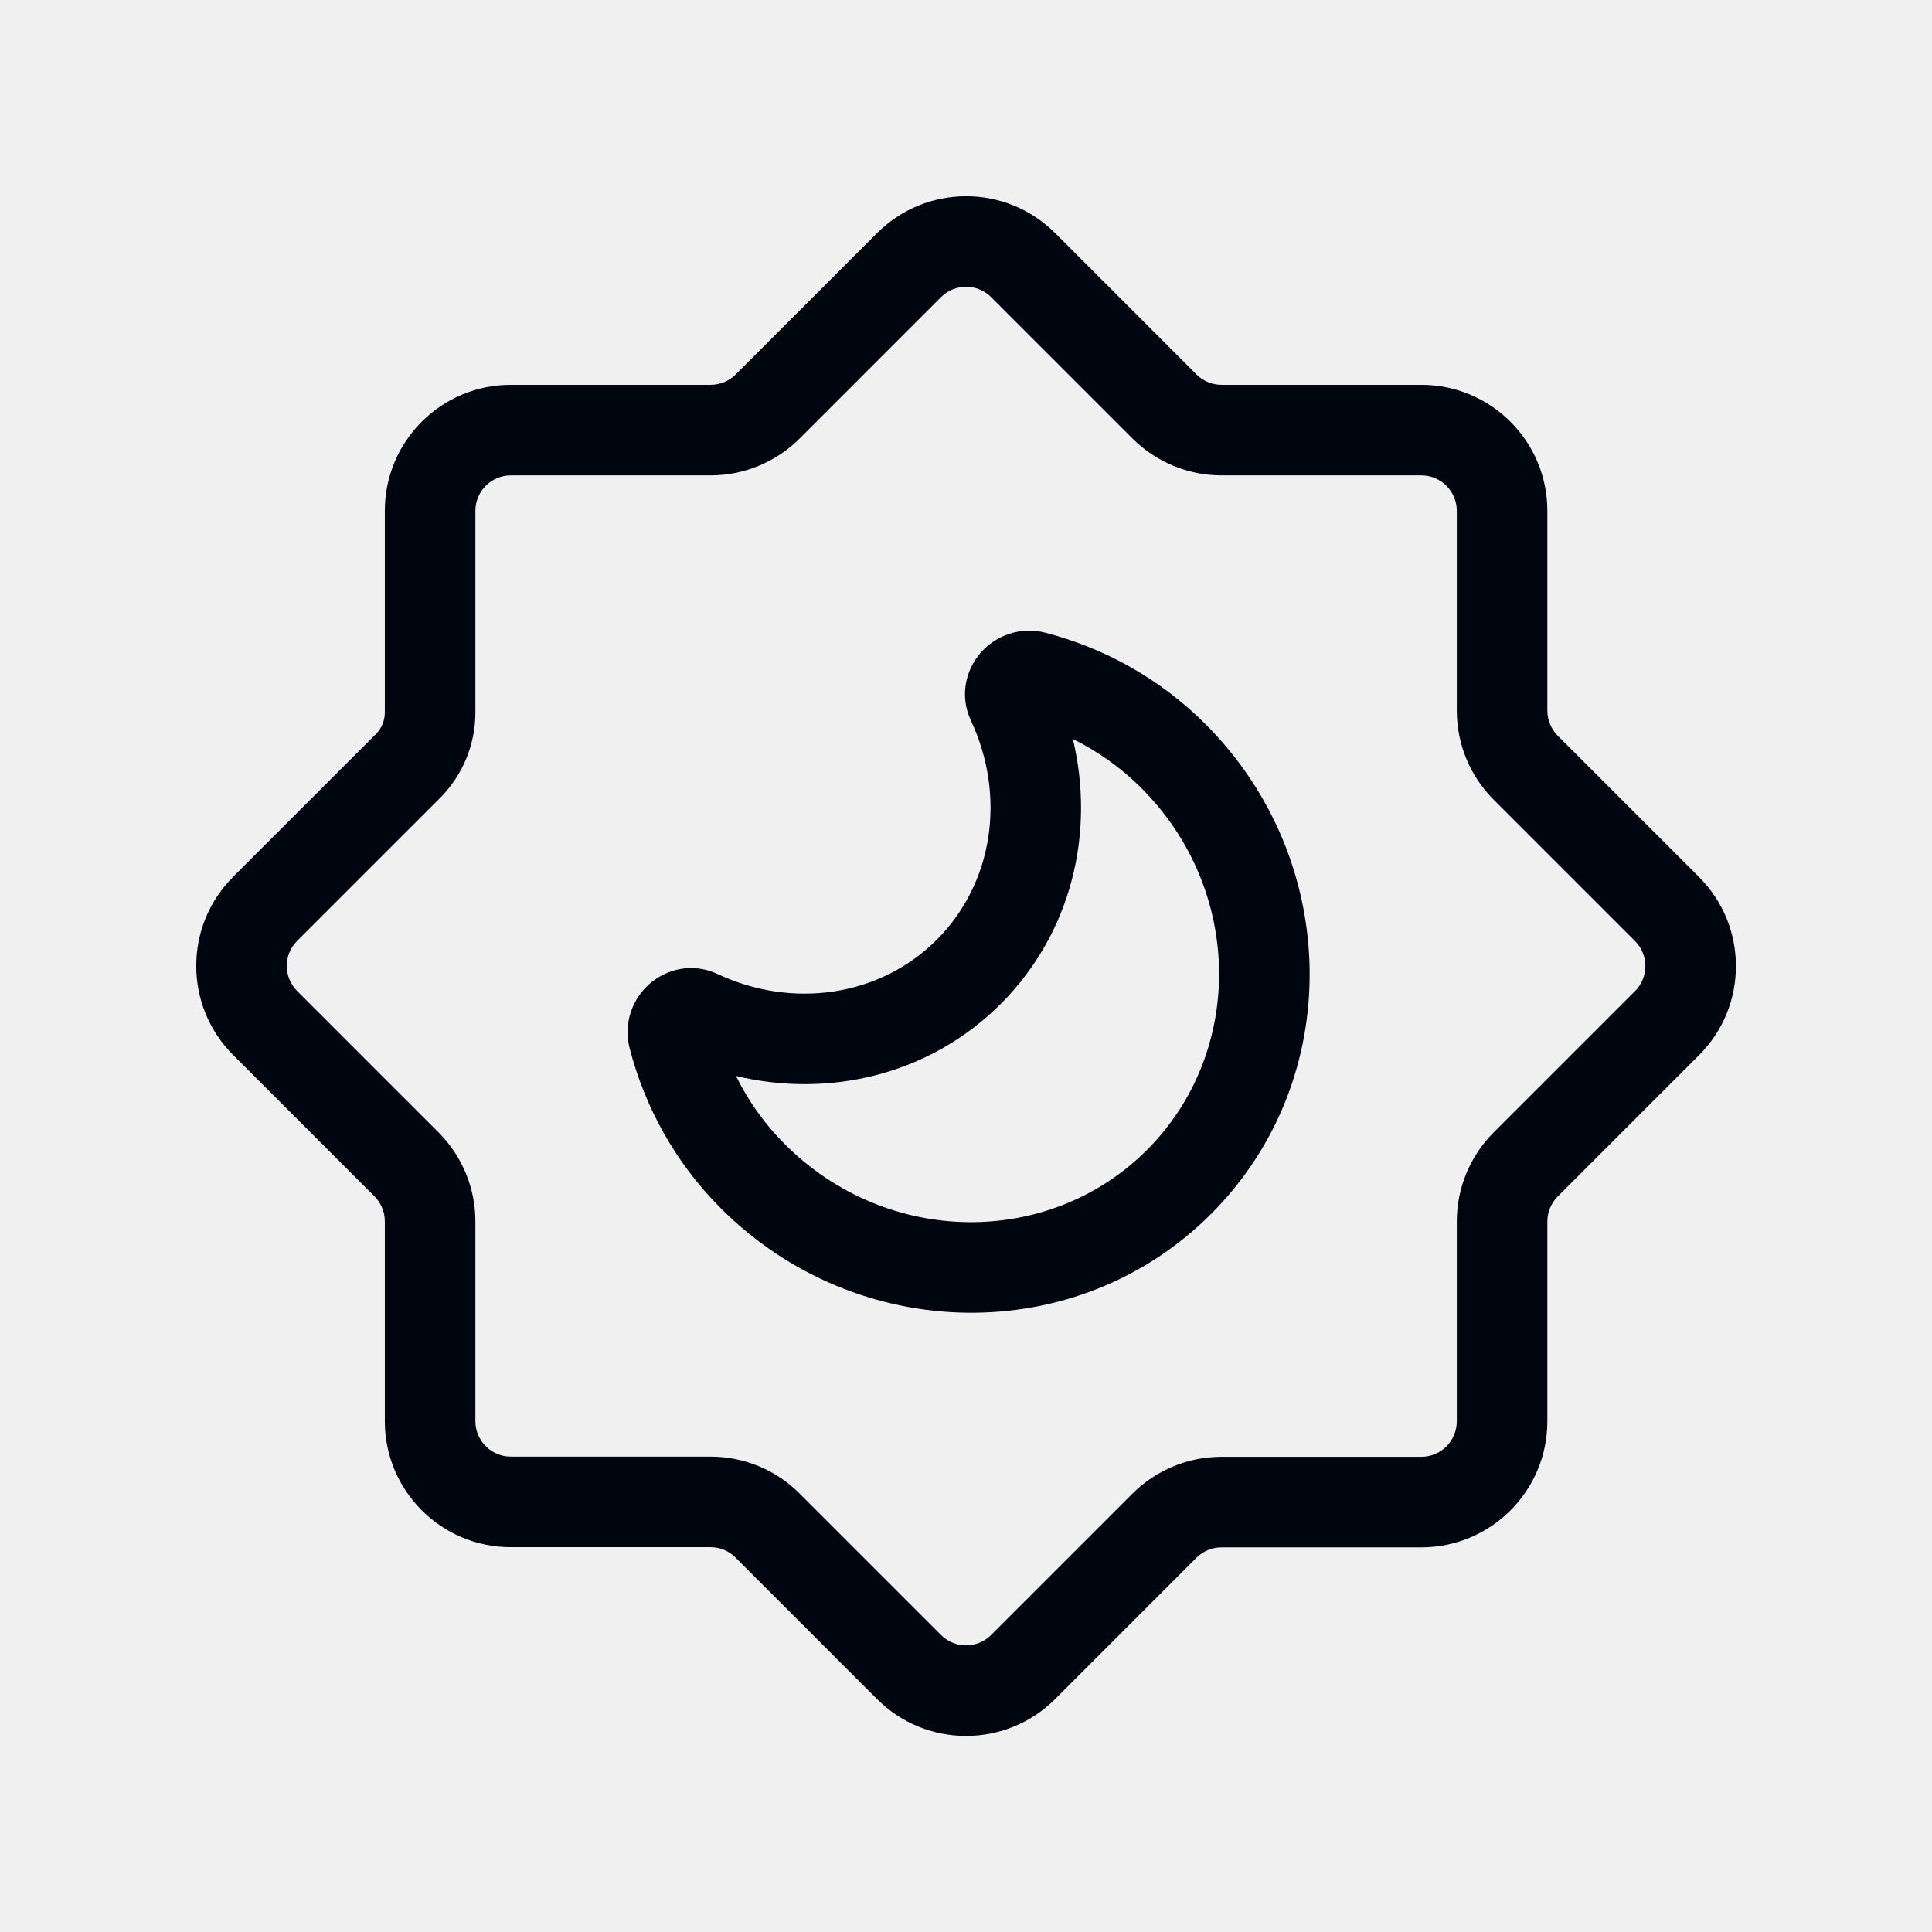
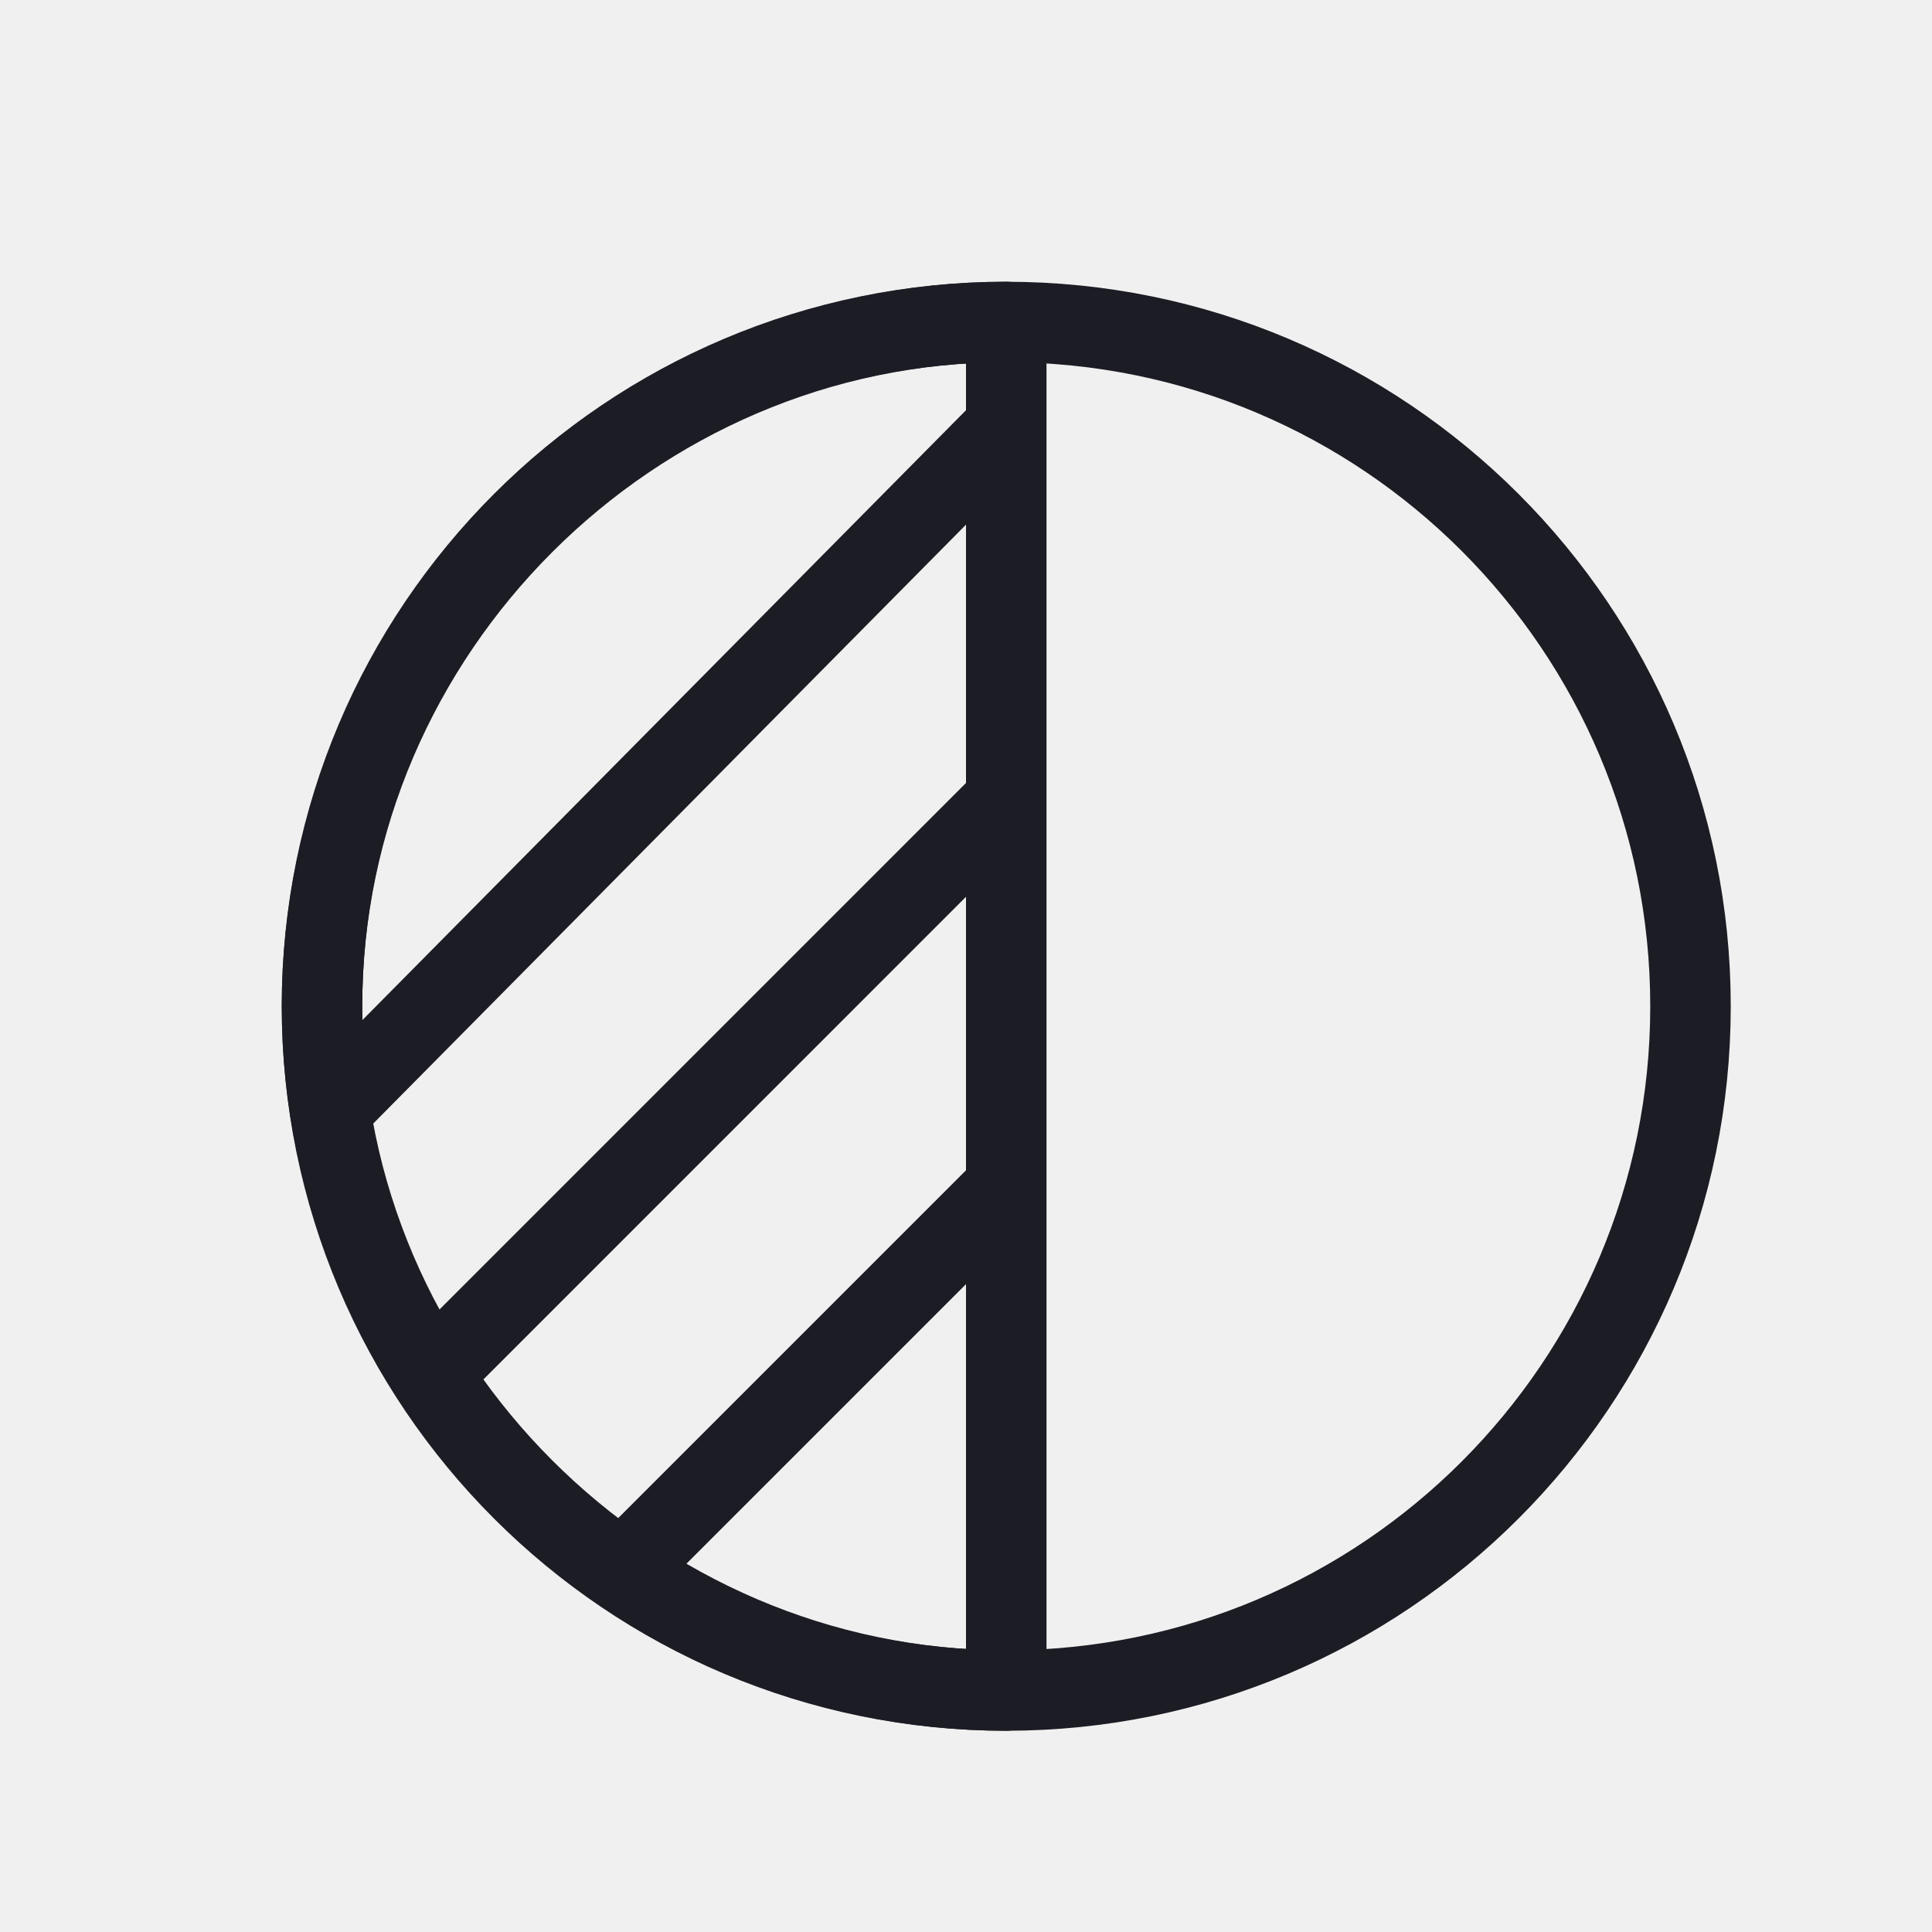
- <svg xmlns="http://www.w3.org/2000/svg" width="32" height="32" viewBox="0 0 32 32" fill="none">
-   <path fill-rule="evenodd" clip-rule="evenodd" d="M15.586 4.922C15.816 4.692 16.188 4.693 16.416 4.922L16.416 4.922L18.756 7.262C19.147 7.653 19.678 7.874 20.232 7.874H23.541C23.866 7.874 24.129 8.137 24.129 8.461V11.771C24.129 12.325 24.349 12.855 24.74 13.246L27.08 15.586C27.311 15.816 27.309 16.188 27.081 16.416L27.08 16.416L24.74 18.756C24.349 19.147 24.129 19.678 24.129 20.232V23.541C24.129 23.866 23.866 24.129 23.541 24.129H20.232C19.678 24.129 19.147 24.349 18.756 24.74L16.416 27.08C16.186 27.311 15.815 27.309 15.587 27.081L15.586 27.08L13.249 24.743L13.248 24.742C12.854 24.344 12.322 24.126 11.769 24.126H8.461C8.137 24.126 7.874 23.863 7.874 23.539V20.229C7.874 19.675 7.653 19.145 7.262 18.754L4.922 16.414C4.692 16.183 4.693 15.812 4.922 15.584L4.922 15.584L7.286 13.22C7.663 12.843 7.874 12.334 7.874 11.801V8.461C7.874 8.137 8.137 7.874 8.461 7.874H11.771C12.325 7.874 12.855 7.653 13.246 7.262L15.586 4.922ZM17.478 3.862L17.477 3.862C16.663 3.046 15.341 3.047 14.526 3.862L12.186 6.202C12.075 6.312 11.926 6.374 11.771 6.374H8.461C7.308 6.374 6.374 7.308 6.374 8.461V11.801C6.374 11.936 6.321 12.064 6.226 12.159L3.862 14.522L3.862 14.523C3.046 15.337 3.047 16.659 3.862 17.474L6.202 19.814C6.312 19.925 6.374 20.074 6.374 20.229V23.539C6.374 24.692 7.308 25.626 8.461 25.626H11.769C11.925 25.626 12.073 25.687 12.183 25.798L12.186 25.801L14.525 28.14C15.34 28.957 16.662 28.956 17.477 28.141L19.817 25.801C19.927 25.691 20.077 25.629 20.232 25.629H23.541C24.694 25.629 25.629 24.694 25.629 23.541V20.232C25.629 20.077 25.691 19.927 25.801 19.817L28.14 17.478C28.957 16.663 28.956 15.341 28.141 14.526L25.801 12.186C25.691 12.075 25.629 11.926 25.629 11.771V8.461C25.629 7.308 24.694 6.374 23.541 6.374H20.232C20.077 6.374 19.927 6.312 19.817 6.202L17.478 3.862ZM16.576 16.627C17.759 15.443 18.139 13.775 17.77 12.24C18.179 12.442 18.562 12.711 18.904 13.052C20.597 14.746 20.613 17.431 18.997 19.047C17.38 20.664 14.697 20.649 13.002 18.954C12.66 18.613 12.391 18.23 12.19 17.821C13.724 18.19 15.393 17.81 16.576 16.627ZM17.316 10.48C16.895 10.371 16.496 10.53 16.253 10.8C16.005 11.076 15.883 11.514 16.083 11.938C16.662 13.177 16.458 14.623 15.515 15.566C14.571 16.51 13.123 16.713 11.888 16.134C11.464 15.934 11.026 16.055 10.75 16.303C10.479 16.546 10.319 16.946 10.43 17.367C10.681 18.329 11.175 19.249 11.941 20.015C14.195 22.269 17.829 22.337 20.058 20.108C22.286 17.879 22.217 14.244 19.964 11.991L19.964 11.991C19.199 11.228 18.281 10.732 17.317 10.48L17.316 10.48Z" fill="#00060F" />
+ <svg xmlns="http://www.w3.org/2000/svg" width="24" height="24" viewBox="0 0 24 24" fill="none">
+   <path d="M12.5 21C17.194 21 21 17.194 21 12.5C21 7.806 17.194 4 12.5 4C7.806 4 4 7.806 4 12.5C4 17.194 7.806 21 12.5 21Z" stroke="#1C1C25" stroke-miterlimit="10" stroke-linecap="round" stroke-linejoin="round" />
+   <mask id="mask0_74_2580" style="mask-type:luminance" maskUnits="userSpaceOnUse" x="4" y="4" width="9" height="17">
+     <path d="M12.5 4C7.849 4 4 7.849 4 12.5C4 17.151 7.849 21 12.5 21V4Z" fill="white" />
+   </mask>
+   <g mask="url(#mask0_74_2580)">
+     <path d="M10.736 0.151L-4.66 15.547" stroke="#1C1C25" stroke-miterlimit="10" stroke-linecap="round" stroke-linejoin="round" />
+     <path d="M14.264 3.519L-1.132 19.075" stroke="#1C1C25" stroke-miterlimit="10" stroke-linecap="round" stroke-linejoin="round" />
+     <path d="M16.509 5.924L1.113 21.321" stroke="#1C1C25" stroke-miterlimit="10" stroke-linecap="round" stroke-linejoin="round" />
+     <path d="M18.915 8.33L3.519 23.726" stroke="#1C1C25" stroke-miterlimit="10" stroke-linecap="round" stroke-linejoin="round" />
+   </g>
+   <path d="M12.5 4C7.849 4 4 7.849 4 12.5C4 17.151 7.849 21 12.5 21V4Z" stroke="#1C1C25" stroke-miterlimit="10" stroke-linecap="round" stroke-linejoin="round" />
</svg>
